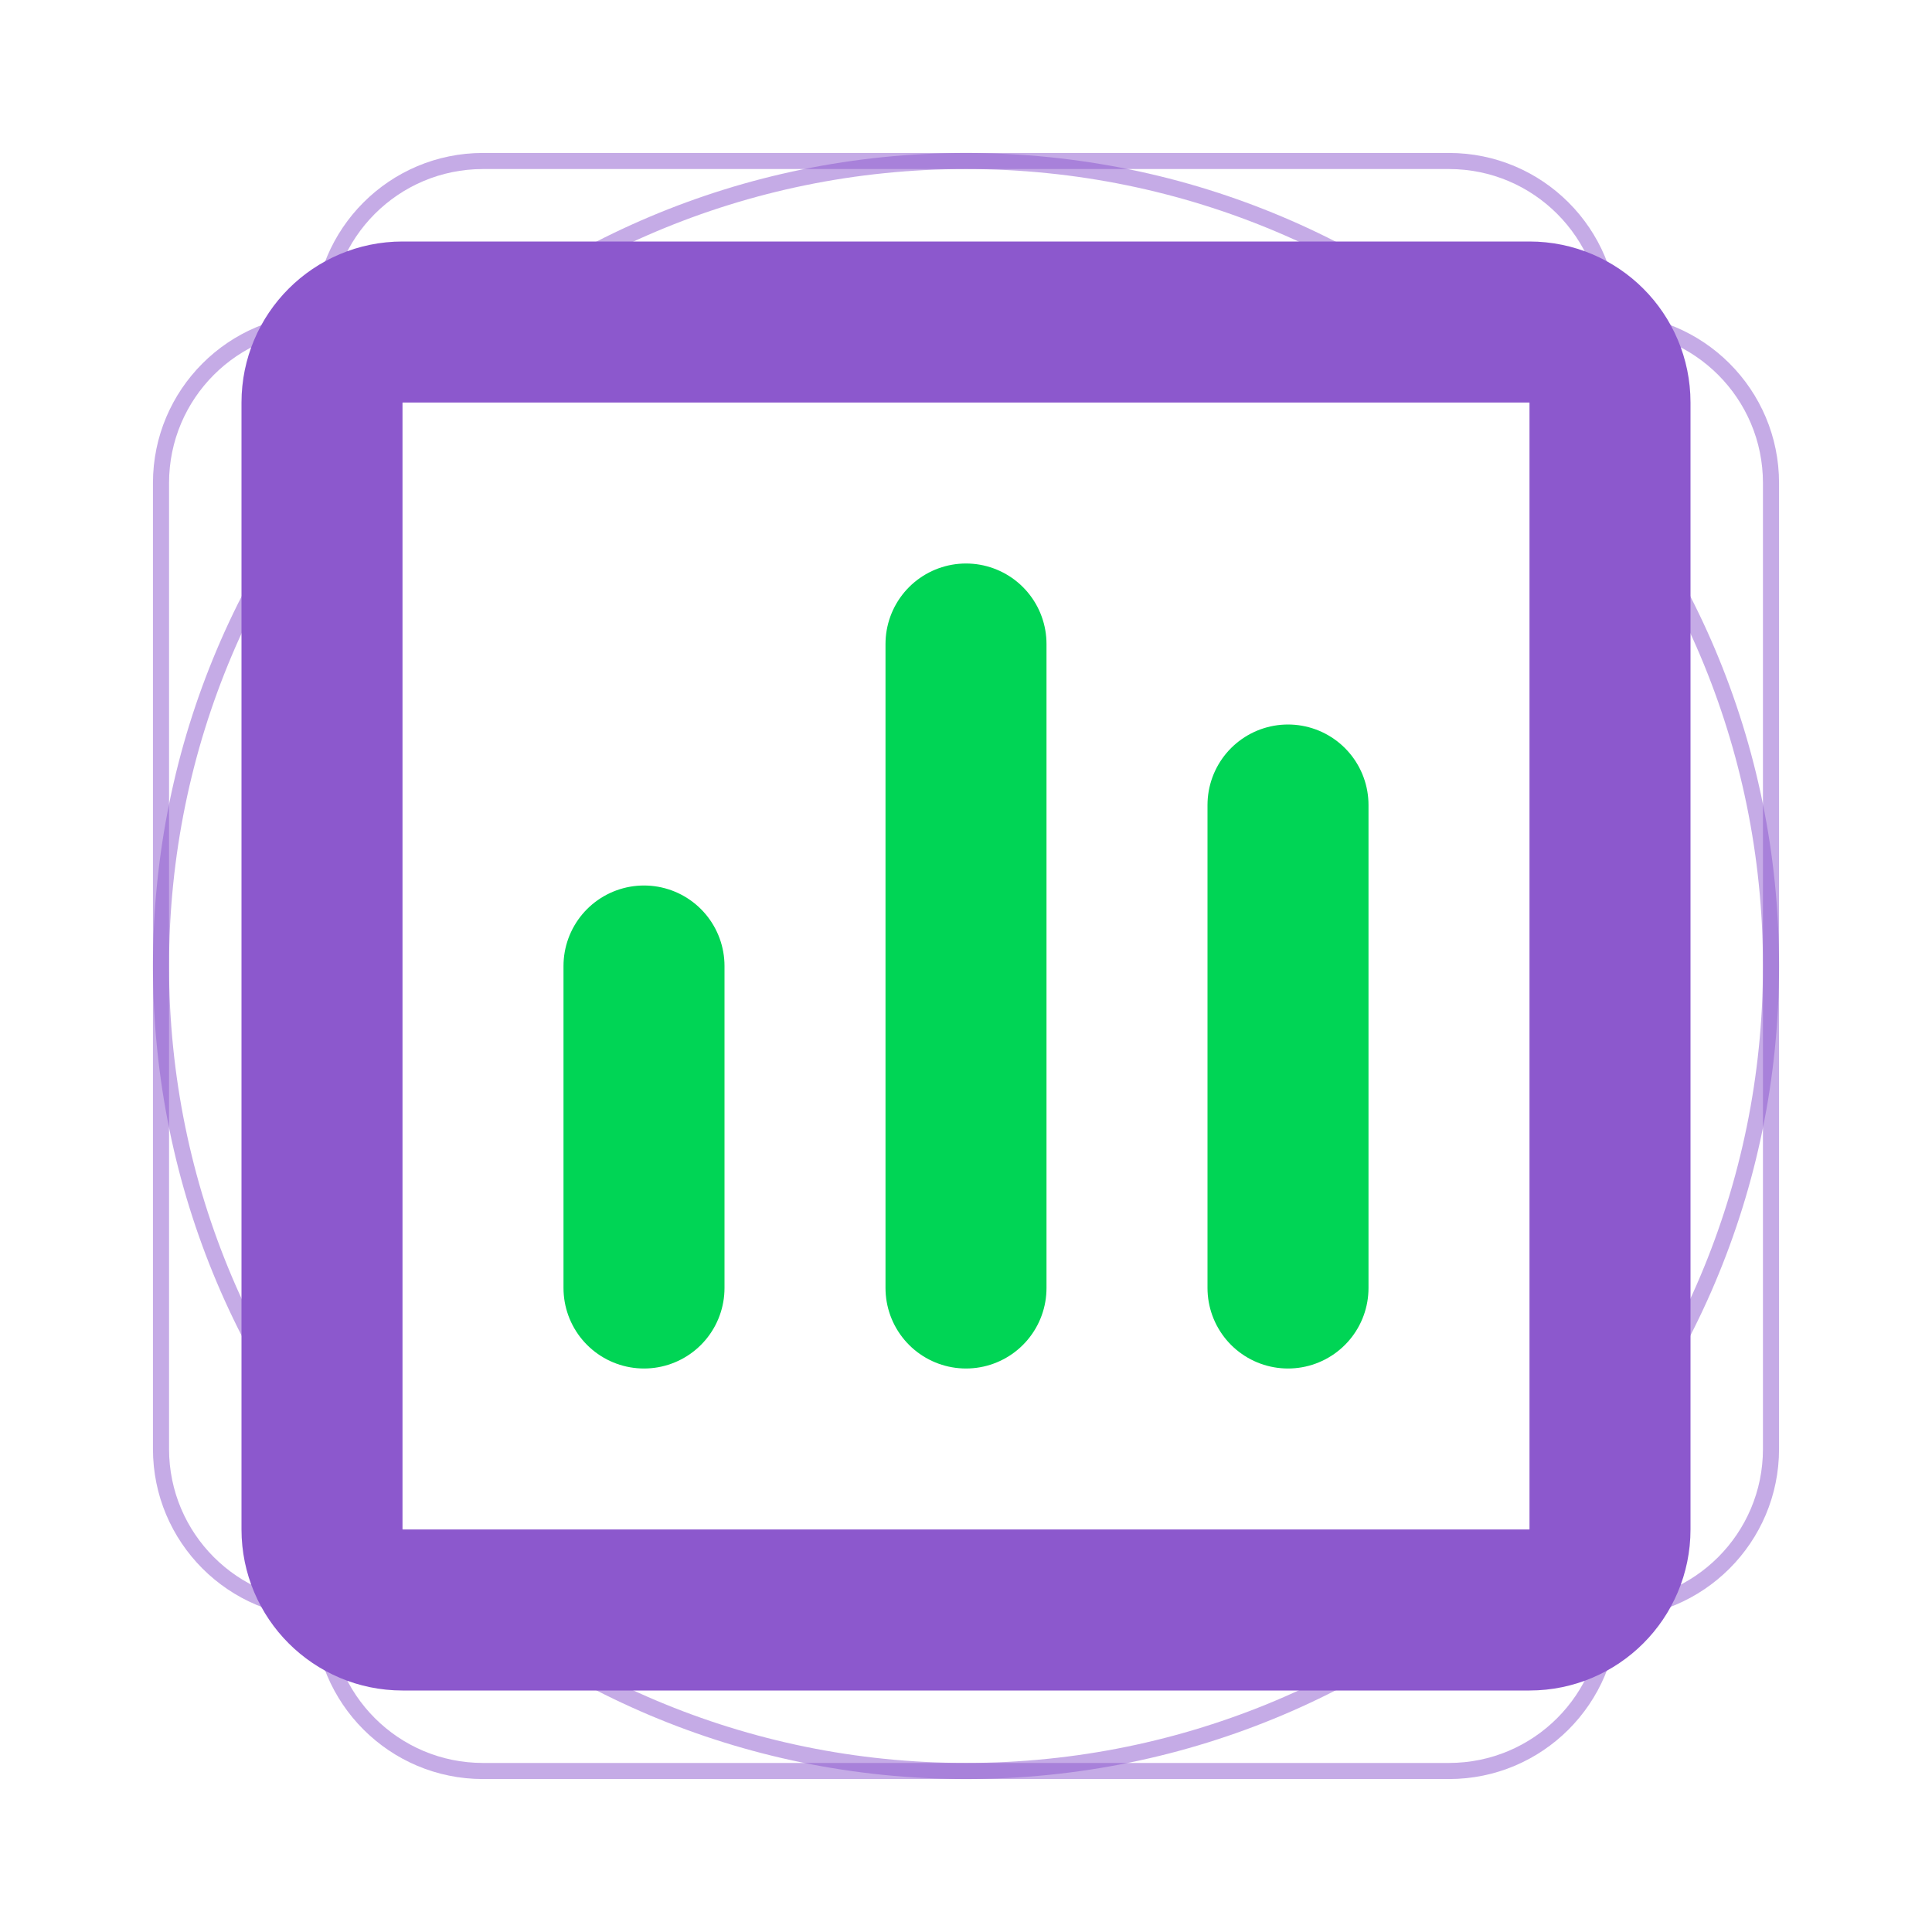
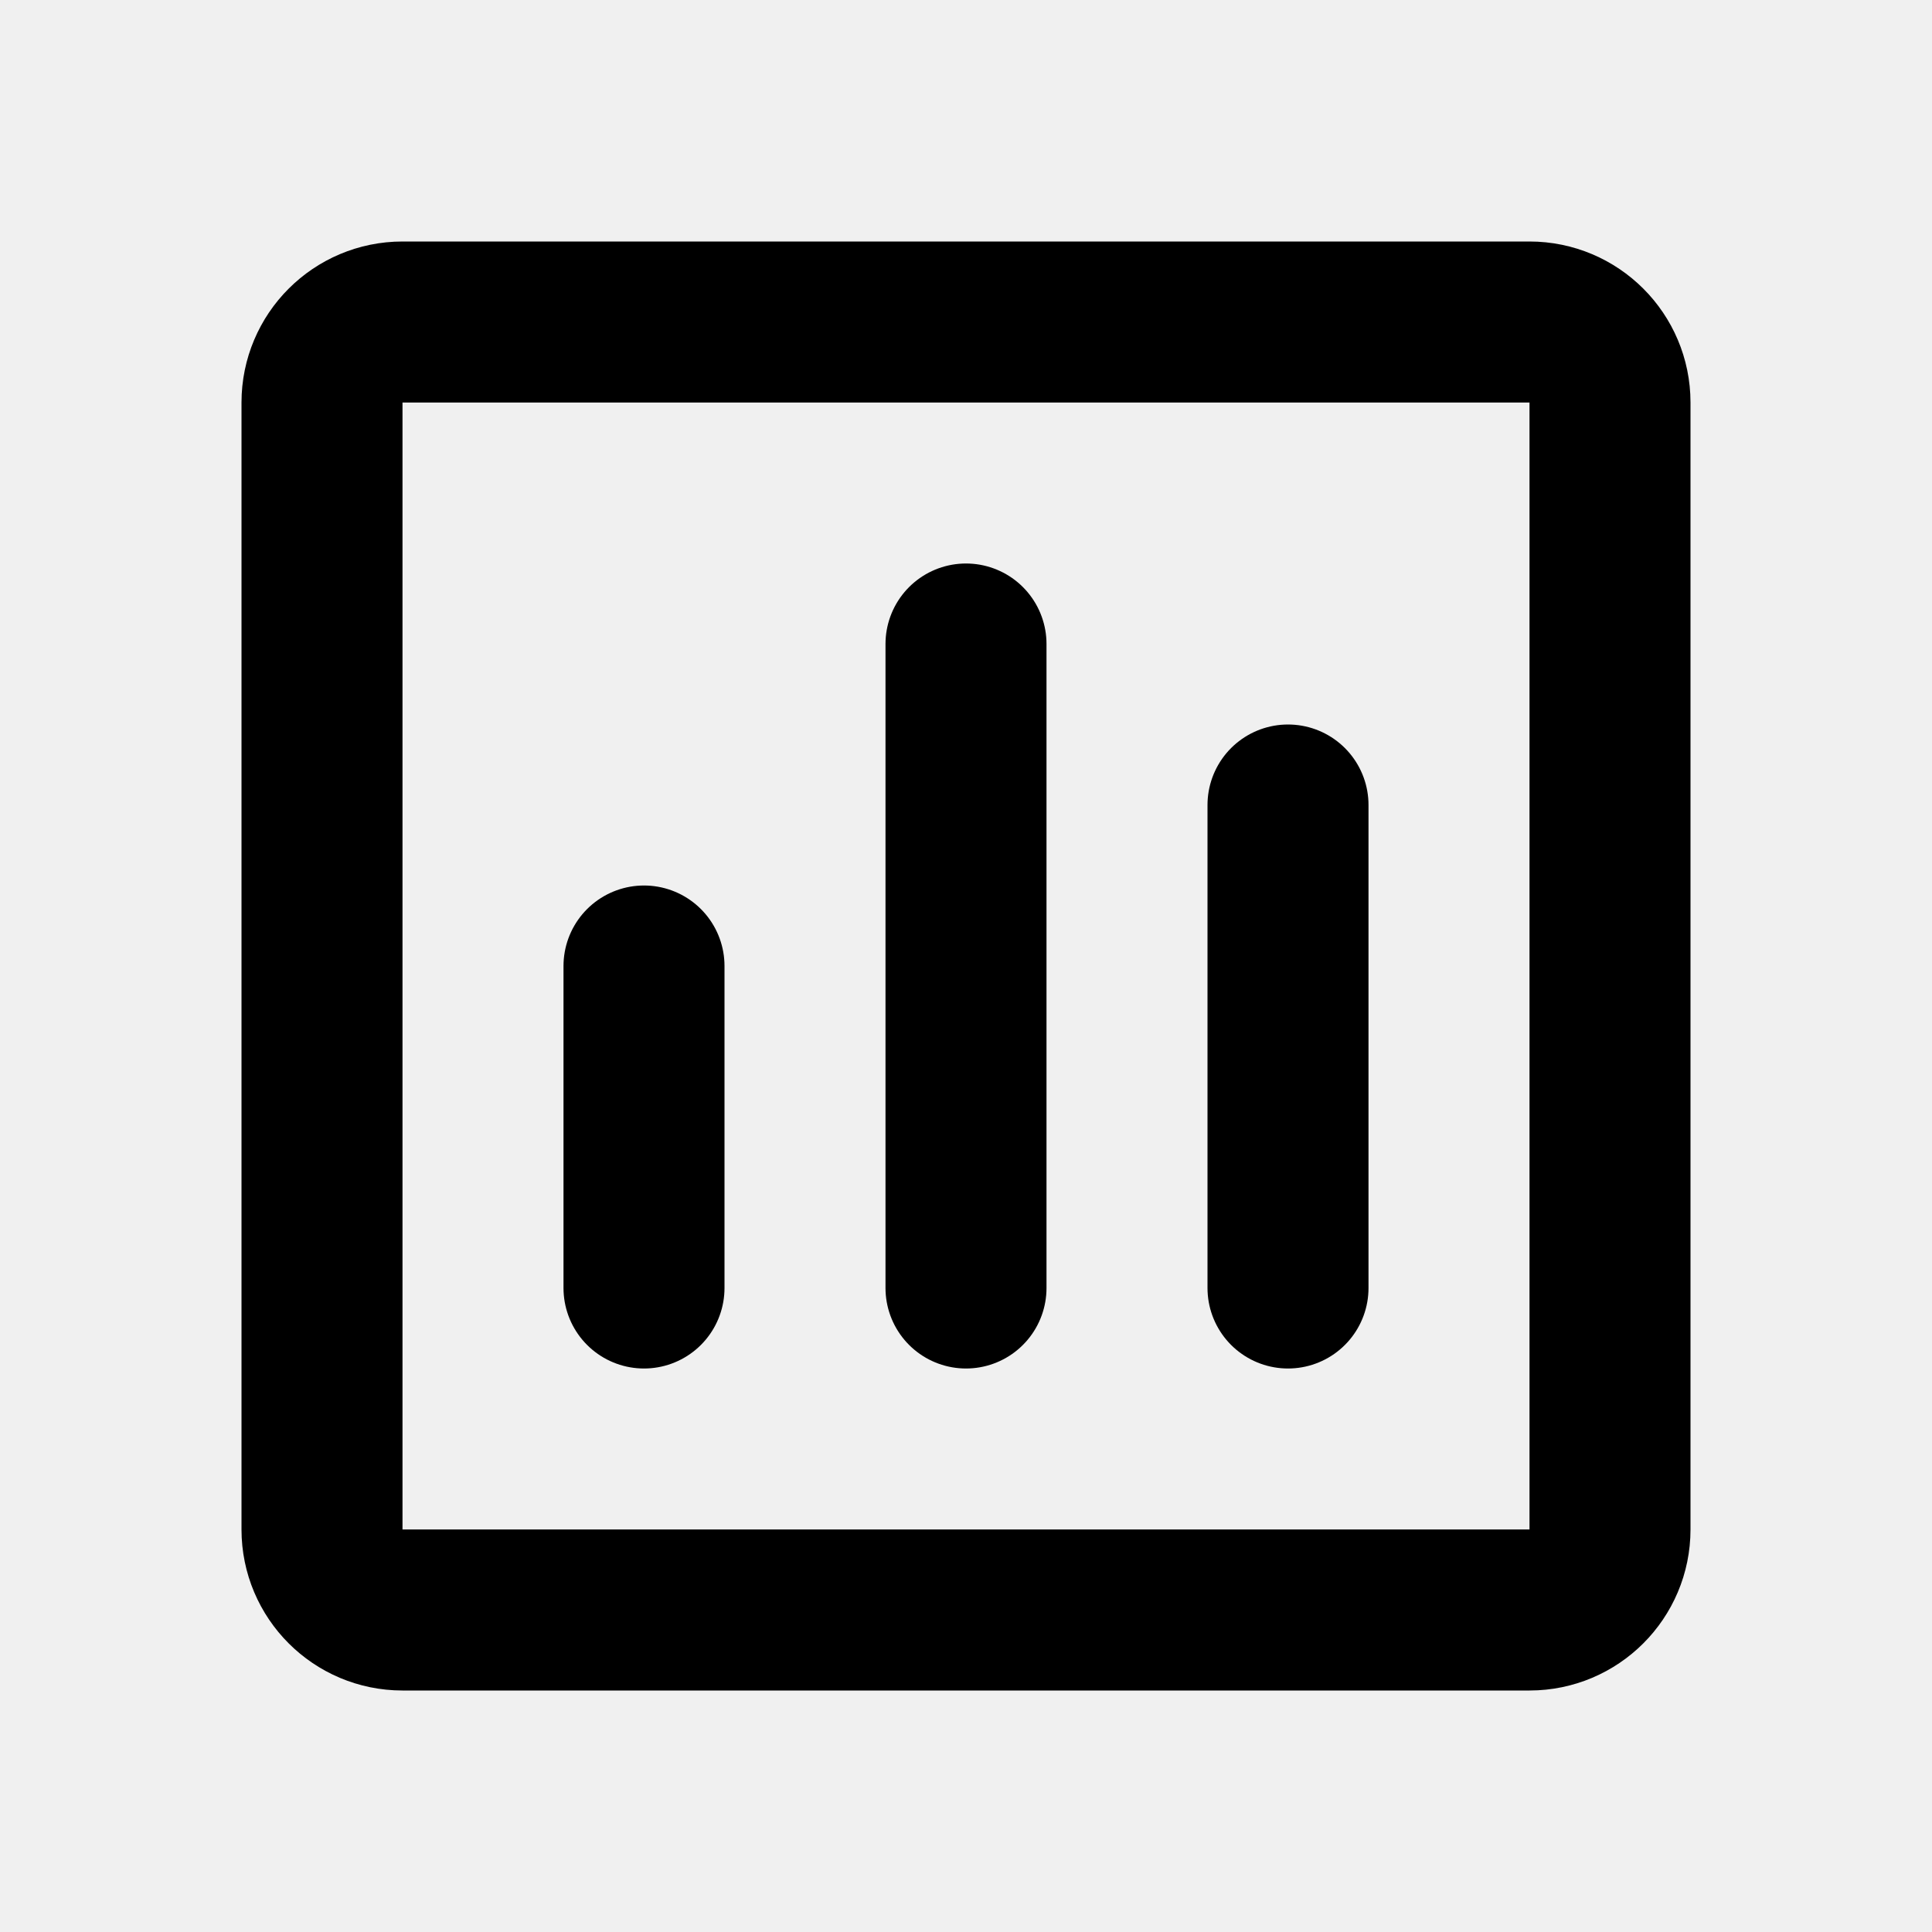
<svg xmlns="http://www.w3.org/2000/svg" width="24" height="24" viewBox="0 0 24 24" fill="none">
-   <g clip-path="url(#clip0_76_5996)">
-     <g filter="url(#filter0_d_76_5996)">
-       <rect width="24" height="24" fill="white" />
-       <circle opacity="0.5" cx="12" cy="12" r="10" stroke="#8C58CD" stroke-width="0.2" />
-       <rect opacity="0.5" x="4" y="2" width="16" height="20" rx="2" stroke="#8C58CD" stroke-width="0.2" />
-       <rect opacity="0.5" x="22" y="4" width="16" height="20" rx="2" transform="rotate(90 22 4)" stroke="#8C58CD" stroke-width="0.2" />
-     </g>
-     <path d="M4 5C4 4.448 4.448 4 5 4H19C19.552 4 20 4.448 20 5V19C20 19.552 19.552 20 19 20H5C4.448 20 4 19.552 4 19V5Z" stroke="#8C58CD" stroke-width="2" stroke-miterlimit="10" stroke-linecap="round" stroke-linejoin="round" />
-     <path d="M12 8V16" stroke="#00D555" stroke-width="2" stroke-miterlimit="10" stroke-linecap="round" stroke-linejoin="round" />
-     <path d="M16 10V16" stroke="#00D555" stroke-width="2" stroke-miterlimit="10" stroke-linecap="round" stroke-linejoin="round" />
-     <path d="M8 12V16" stroke="#00D555" stroke-width="2" stroke-miterlimit="10" stroke-linecap="round" stroke-linejoin="round" />
-   </g>
-   <defs>
-     <filter id="filter0_d_76_5996" x="-4" y="0" width="32" height="32" filterUnits="userSpaceOnUse" color-interpolation-filters="sRGB">
-       <feFlood flood-opacity="0" result="BackgroundImageFix" />
-       <feColorMatrix in="SourceAlpha" type="matrix" values="0 0 0 0 0 0 0 0 0 0 0 0 0 0 0 0 0 0 127 0" result="hardAlpha" />
-       <feOffset dy="4" />
-       <feGaussianBlur stdDeviation="2" />
-       <feComposite in2="hardAlpha" operator="out" />
-       <feColorMatrix type="matrix" values="0 0 0 0 0 0 0 0 0 0 0 0 0 0 0 0 0 0 0.25 0" />
-       <feBlend mode="normal" in2="BackgroundImageFix" result="effect1_dropShadow_76_5996" />
-       <feBlend mode="normal" in="SourceGraphic" in2="effect1_dropShadow_76_5996" result="shape" />
-     </filter>
-     <clipPath id="clip0_76_5996">
-       <rect width="24" height="24" fill="white" />
-     </clipPath>
-   </defs>
+   <path d="M4 5C4 4.448 4.448 4 5 4H19C19.552 4 20 4.448 20 5V19C20 19.552 19.552 20 19 20H5C4.448 20 4 19.552 4 19V5Z" stroke="black" stroke-width="2" stroke-miterlimit="10" stroke-linecap="round" stroke-linejoin="round" />
+   <path d="M12 8V16" stroke="black" stroke-width="2" stroke-miterlimit="10" stroke-linecap="round" stroke-linejoin="round" />
+   <path d="M16 10V16" stroke="black" stroke-width="2" stroke-miterlimit="10" stroke-linecap="round" stroke-linejoin="round" />
+   <path d="M8 12V16" stroke="black" stroke-width="2" stroke-miterlimit="10" stroke-linecap="round" stroke-linejoin="round" />
</svg>
